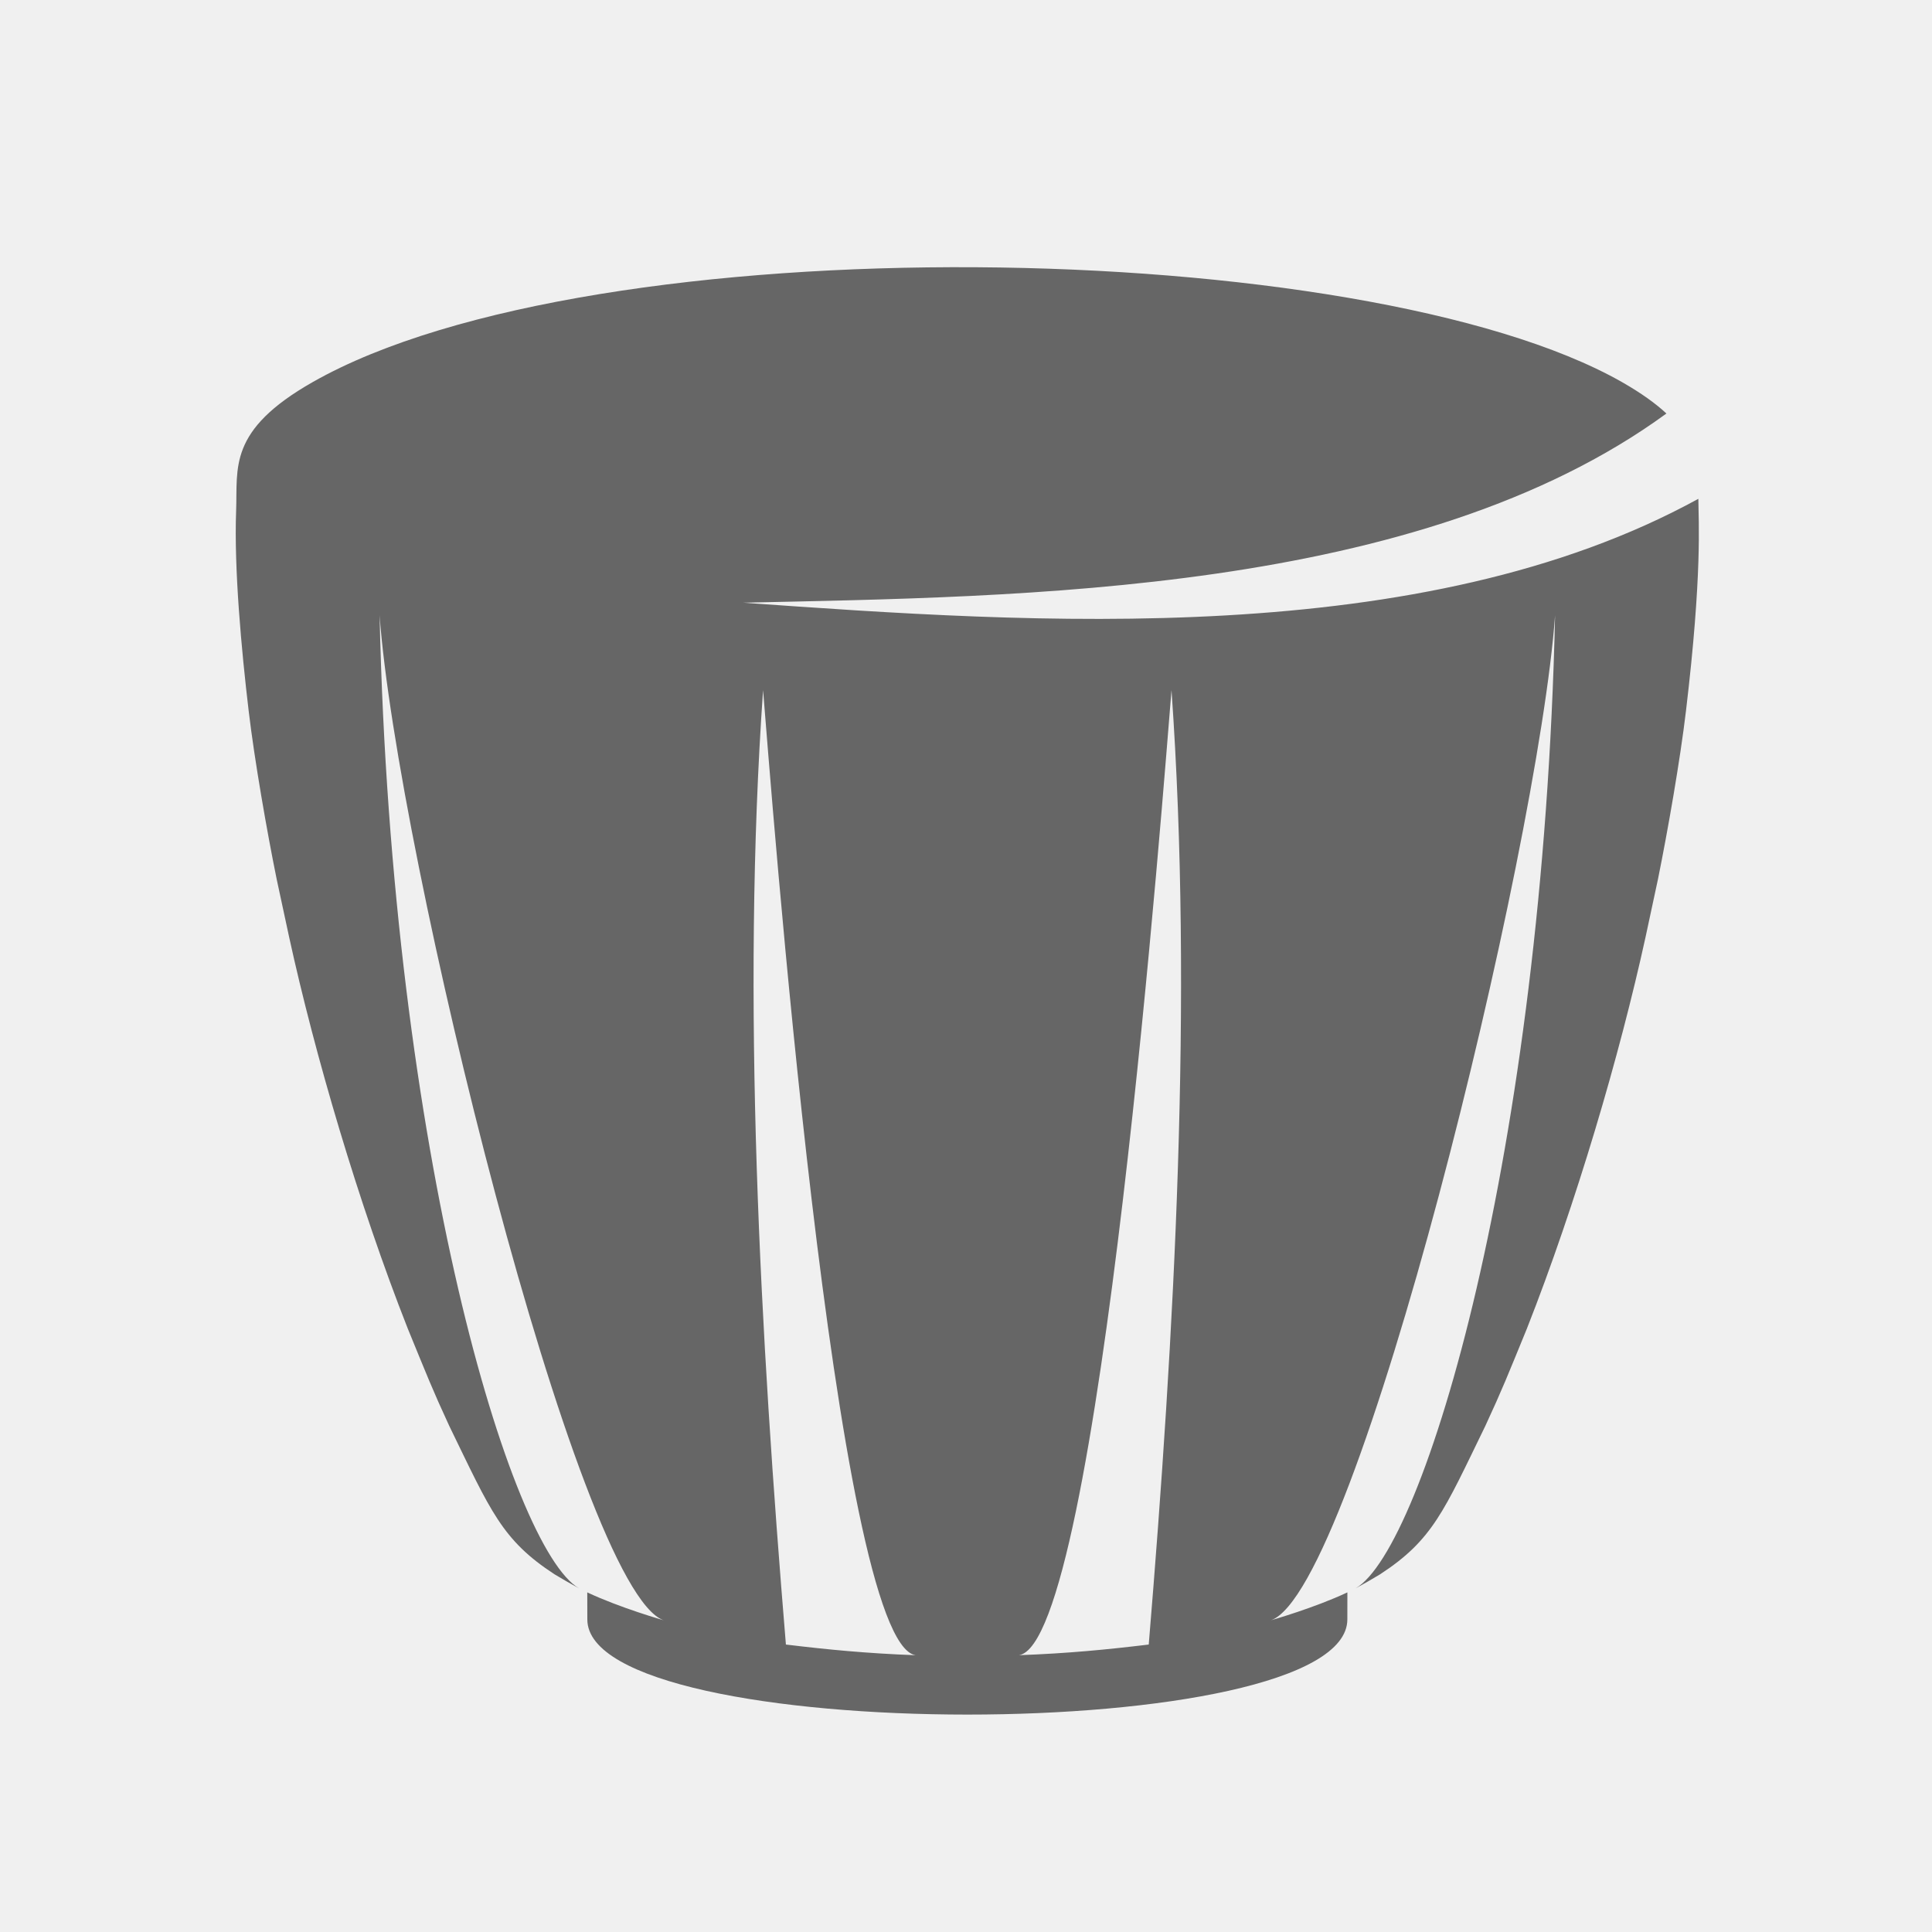
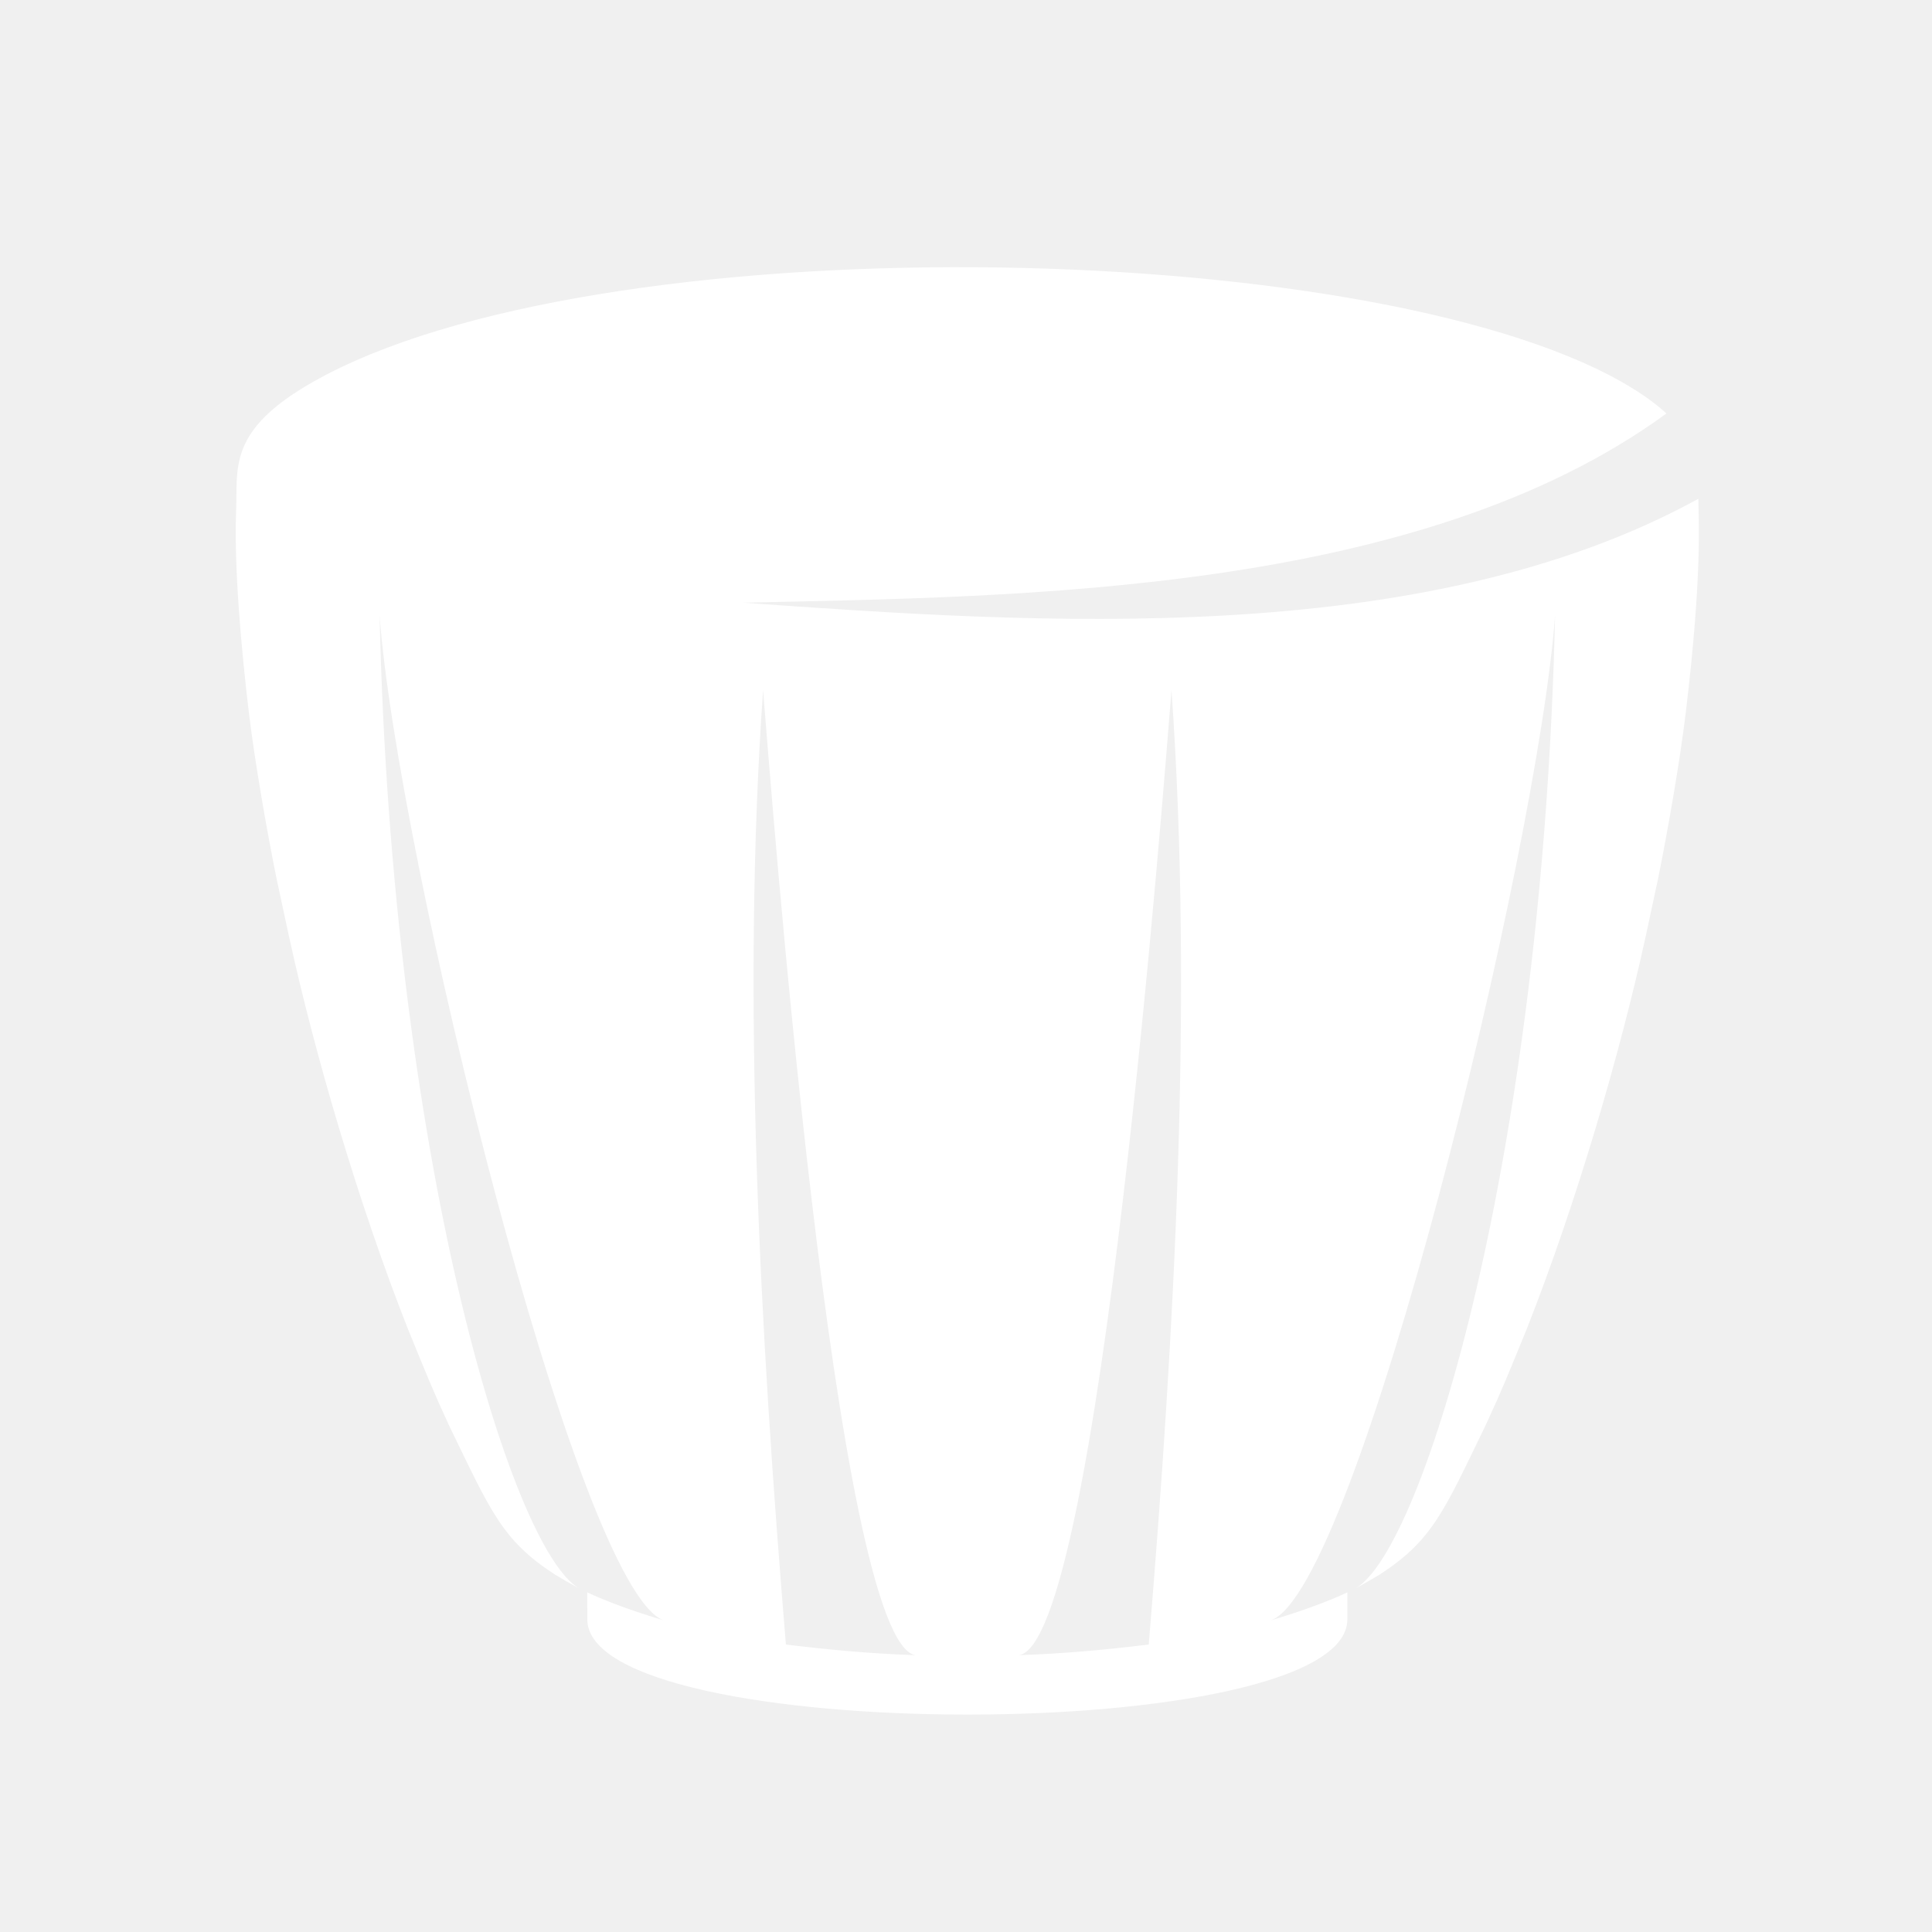
<svg xmlns="http://www.w3.org/2000/svg" version="1.1" id="Layer_1" x="0px" y="0px" width="65px" height="65px" viewBox="0 0 65 65" enable-background="new 0 0 65 65" xml:space="preserve">
-   <path fill="#666666" d="M57.139,16.782c-9.302,5.105-22.361,4.19-32.136,3.495c9.387-0.208,22.728-0.281,31.062-6.365  c-0.363-0.338-0.848-0.688-1.5-1.06c-8.68-4.931-34.596-5.365-44.04,0c-2.87,1.63-2.526,2.882-2.581,4.339  c-0.072,1.942,0.177,4.662,0.423,6.733c0.197,1.658,0.611,4.031,0.942,5.658c0.196,0.918,0.322,1.504,0.418,1.943  c0.864,3.956,2.338,8.976,3.99,13.169c0.643,1.569,0.834,2.063,1.398,3.28c1.398,2.874,1.768,3.835,3.545,4.994  c0.244,0.147,0.572,0.336,0.822,0.471c-2.307-1.339-6.305-14.651-6.711-32.739c0.571,7.94,6.652,32.795,9.557,33.812  c0,0-1.465-0.417-2.57-0.938c0,0.303,0.002,0.605,0.002,0.909c0,4.269,25.57,4.271,25.57,0c0-0.304,0.001-0.606,0.001-0.909  c-1.104,0.521-2.569,0.938-2.569,0.938c2.902-1.018,8.984-25.872,9.557-33.812c-0.406,18.088-4.403,31.4-6.712,32.739  c0.249-0.135,0.579-0.323,0.821-0.471c1.777-1.159,2.146-2.12,3.544-4.994c0.565-1.217,0.759-1.711,1.401-3.28  c1.652-4.193,3.125-9.213,3.99-13.169c0.096-0.439,0.221-1.025,0.417-1.943c0.33-1.627,0.745-4,0.942-5.658  C57.275,19.289,57.145,17.533,57.139,16.782z M26.459,55.331l-0.008-0.001l-0.01-0.001c-0.862-10.396-1.5-21.725-0.768-32.108  c0.24,2.854,2.411,32.066,5.135,32.467C29.157,55.627,27.848,55.498,26.459,55.331z M38.648,55.329l-0.01,0.001l-0.009,0.001  c-1.388,0.167-2.698,0.296-4.349,0.356c2.723-0.4,4.894-29.613,5.134-32.467C40.148,33.604,39.51,44.934,38.648,55.329z" />
+   <path fill="#FFFFFF" d="M57.139,16.782c-9.302,5.105-22.361,4.19-32.136,3.495c9.387-0.208,22.728-0.281,31.062-6.365  c-0.363-0.338-0.848-0.688-1.5-1.06c-8.68-4.931-34.596-5.365-44.04,0c-2.87,1.63-2.526,2.882-2.581,4.339  c-0.072,1.942,0.177,4.662,0.423,6.733c0.197,1.658,0.611,4.031,0.942,5.658c0.196,0.918,0.322,1.504,0.418,1.943  c0.864,3.956,2.338,8.976,3.99,13.169c0.643,1.569,0.834,2.063,1.398,3.28c1.398,2.874,1.768,3.835,3.545,4.994  c0.244,0.147,0.572,0.336,0.822,0.471c-2.307-1.339-6.305-14.651-6.711-32.739c0.571,7.94,6.652,32.795,9.557,33.812  c0,0-1.465-0.417-2.57-0.938c0,0.303,0.002,0.605,0.002,0.909c0,4.269,25.57,4.271,25.57,0c0-0.304,0.001-0.606,0.001-0.909  c-1.104,0.521-2.569,0.938-2.569,0.938c2.902-1.018,8.984-25.872,9.557-33.812c-0.406,18.088-4.403,31.4-6.712,32.739  c0.249-0.135,0.579-0.323,0.821-0.471c1.777-1.159,2.146-2.12,3.544-4.994c0.565-1.217,0.759-1.711,1.401-3.28  c1.652-4.193,3.125-9.213,3.99-13.169c0.096-0.439,0.221-1.025,0.417-1.943c0.33-1.627,0.745-4,0.942-5.658  C57.275,19.289,57.145,17.533,57.139,16.782z M26.459,55.331l-0.008-0.001l-0.01-0.001c-0.862-10.396-1.5-21.725-0.768-32.108  c0.24,2.854,2.411,32.066,5.135,32.467C29.157,55.627,27.848,55.498,26.459,55.331z M38.648,55.329l-0.01,0.001l-0.009,0.001  c-1.388,0.167-2.698,0.296-4.349,0.356c2.723-0.4,4.894-29.613,5.134-32.467C40.148,33.604,39.51,44.934,38.648,55.329z" />
</svg>
